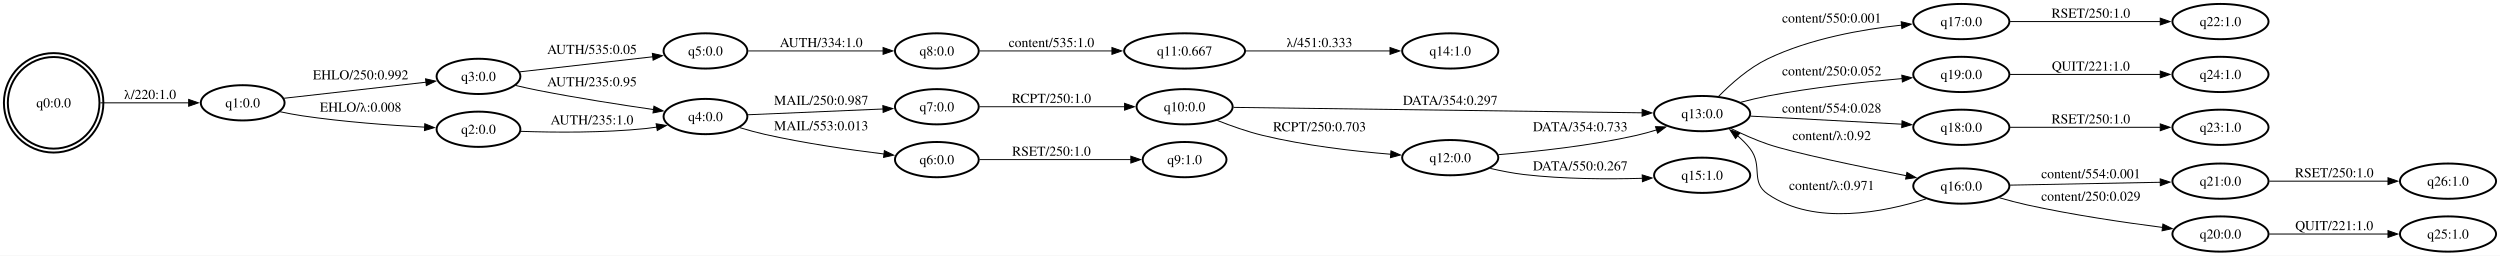
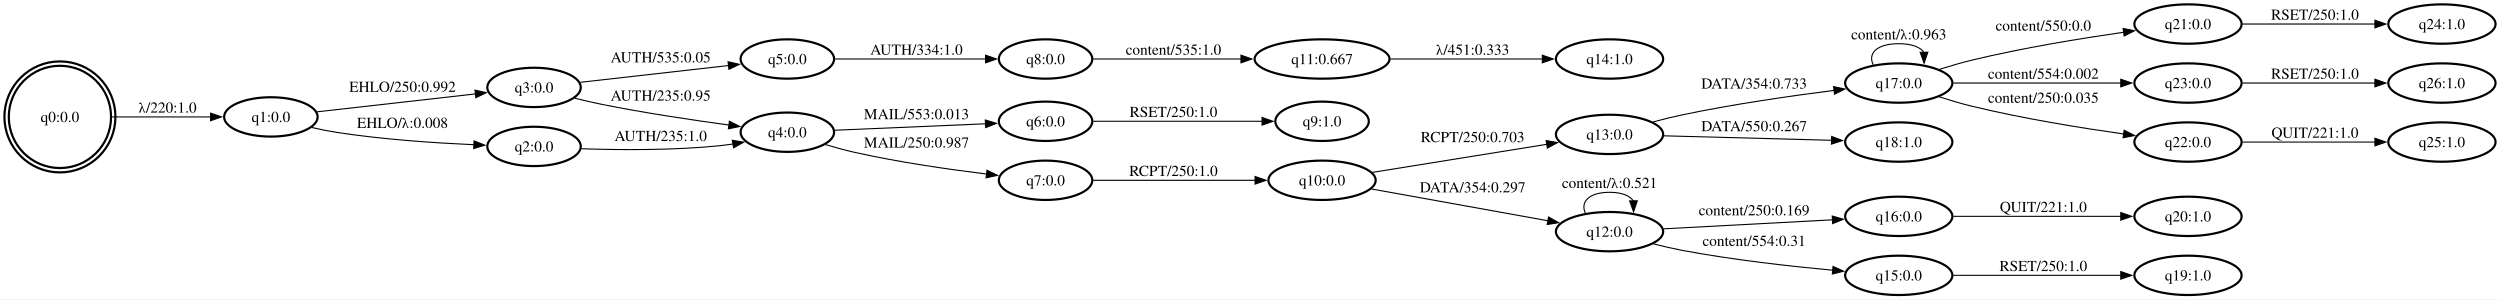
- <svg xmlns="http://www.w3.org/2000/svg" width="2553pt" height="261pt" viewBox="0.00 0.00 2553.40 261.00">
-   <g id="graph0" class="graph" transform="scale(1 1) rotate(0) translate(4 257)">
-     <polygon fill="white" stroke="none" points="-4,4 -4,-257 2549.4,-257 2549.4,4 -4,4" />
+ <svg xmlns="http://www.w3.org/2000/svg" width="2288pt" height="274pt" viewBox="0.00 0.00 2287.90 274.00">
+   <g id="graph0" class="graph" transform="scale(1 1) rotate(0) translate(4 270)">
+     <polygon fill="white" stroke="none" points="-4,4 -4,-270 2283.9,-270 2283.9,4 -4,4" />
    <g id="node1" class="node">
-       <ellipse fill="none" stroke="black" stroke-width="2" cx="952.86" cy="-148" rx="42.79" ry="18" />
-       <text text-anchor="middle" x="952.86" y="-143.32" font-family="Times,serif" font-size="14.00">q7:0.0</text>
+       <ellipse fill="none" stroke="black" stroke-width="2" cx="1205.9" cy="-216" rx="61.73" ry="18" />
+       <text text-anchor="middle" x="1205.9" y="-211.32" font-family="Times,serif" font-size="14.00">q11:0.667</text>
    </g>
    <g id="node2" class="node">
-       <ellipse fill="none" stroke="black" stroke-width="2" cx="1205.9" cy="-148" rx="49.1" ry="18" />
-       <text text-anchor="middle" x="1205.9" y="-143.32" font-family="Times,serif" font-size="14.00">q10:0.0</text>
+       <ellipse fill="none" stroke="black" stroke-width="2" cx="1469" cy="-216" rx="49.1" ry="18" />
+       <text text-anchor="middle" x="1469" y="-211.32" font-family="Times,serif" font-size="14.00">q14:1.0</text>
    </g>
    <g id="edge1" class="edge">
-       <path fill="none" stroke="black" d="M996.44,-148C1037.2,-148 1099,-148 1144.8,-148" />
-       <polygon fill="black" stroke="black" points="1144.59,-151.5 1154.59,-148 1144.59,-144.5 1144.59,-151.5" />
-       <text text-anchor="middle" x="1069.9" y="-151.94" font-family="Times,serif" font-size="14.00">RCPT/250:1.0</text>
+       <path fill="none" stroke="black" d="M1268.4,-216C1310.5,-216 1365.9,-216 1407.6,-216" />
+       <polygon fill="black" stroke="black" points="1407.49,-219.5 1417.49,-216 1407.49,-212.5 1407.49,-219.5" />
+       <text text-anchor="middle" x="1343.7" y="-219.94" font-family="Times,serif" font-size="14.00">λ/451:0.333</text>
    </g>
    <g id="node3" class="node">
-       <ellipse fill="none" stroke="black" stroke-width="2" cx="1734.5" cy="-141" rx="49.1" ry="18" />
-       <text text-anchor="middle" x="1734.5" y="-136.32" font-family="Times,serif" font-size="14.00">q13:0.0</text>
+       <ellipse fill="none" stroke="black" stroke-width="2" cx="1733.7" cy="-194" rx="49.1" ry="18" />
+       <text text-anchor="middle" x="1733.7" y="-189.32" font-family="Times,serif" font-size="14.00">q17:0.0</text>
    </g>
    <g id="edge2" class="edge">
-       <path fill="none" stroke="black" d="M1255.9,-147.35C1352.8,-146.06 1568.2,-143.2 1673.4,-141.8" />
-       <polygon fill="black" stroke="black" points="1673.23,-145.3 1683.19,-141.67 1673.14,-138.3 1673.23,-145.3" />
-       <text text-anchor="middle" x="1477.2" y="-149.94" font-family="Times,serif" font-size="14.00">DATA/354:0.297</text>
+       <path fill="none" stroke="black" d="M1710.4,-210.66C1705.2,-220.62 1713,-230 1733.7,-230 1746,-230 1753.7,-226.69 1756.8,-221.92" />
+       <polygon fill="black" stroke="black" points="1760.3,-222.2 1756.89,-212.17 1753.3,-222.14 1760.3,-222.2" />
+       <text text-anchor="middle" x="1733.7" y="-233.94" font-family="Times,serif" font-size="14.00">content/λ:0.963</text>
    </g>
    <g id="node4" class="node">
-       <ellipse fill="none" stroke="black" stroke-width="2" cx="1477.2" cy="-96" rx="49.1" ry="18" />
-       <text text-anchor="middle" x="1477.2" y="-91.33" font-family="Times,serif" font-size="14.00">q12:0.0</text>
+       <ellipse fill="none" stroke="black" stroke-width="2" cx="1998.4" cy="-248" rx="49.1" ry="18" />
+       <text text-anchor="middle" x="1998.4" y="-243.32" font-family="Times,serif" font-size="14.00">q21:0.0</text>
    </g>
    <g id="edge3" class="edge">
-       <path fill="none" stroke="black" d="M1239.3,-133.99C1253.3,-128.45 1270,-122.52 1285.6,-118.75 1328.8,-108.31 1378.6,-102.58 1416.5,-99.48" />
-       <polygon fill="black" stroke="black" points="1416.69,-102.97 1426.39,-98.71 1416.15,-95.99 1416.69,-102.97" />
-       <text text-anchor="middle" x="1343.7" y="-122.95" font-family="Times,serif" font-size="14.00">RCPT/250:0.703</text>
+       <path fill="none" stroke="black" d="M1771.1,-206.59C1780.7,-209.62 1791.1,-212.65 1800.8,-215 1847,-226.17 1900.3,-234.85 1939.7,-240.51" />
+       <polygon fill="black" stroke="black" points="1939.01,-243.95 1949.4,-241.88 1939.99,-237.02 1939.01,-243.95" />
+       <text text-anchor="middle" x="1866" y="-241.94" font-family="Times,serif" font-size="14.00">content/550:0.0</text>
    </g>
    <g id="node5" class="node">
-       <ellipse fill="none" stroke="black" stroke-width="2" cx="1999.2" cy="-235" rx="49.1" ry="18" />
-       <text text-anchor="middle" x="1999.2" y="-230.32" font-family="Times,serif" font-size="14.00">q17:0.0</text>
+       <ellipse fill="none" stroke="black" stroke-width="2" cx="1998.4" cy="-194" rx="49.1" ry="18" />
+       <text text-anchor="middle" x="1998.4" y="-189.32" font-family="Times,serif" font-size="14.00">q23:0.0</text>
    </g>
    <g id="edge4" class="edge">
-       <path fill="none" stroke="black" d="M1751.4,-158.67C1763.8,-171.32 1782.2,-187.7 1801.6,-197 1844.6,-217.62 1898,-227.06 1938.3,-231.37" />
-       <polygon fill="black" stroke="black" points="1937.8,-234.84 1948.09,-232.33 1938.48,-227.87 1937.8,-234.84" />
-       <text text-anchor="middle" x="1866.8" y="-233.94" font-family="Times,serif" font-size="14.00">content/550:0.001</text>
+       <path fill="none" stroke="black" d="M1783.5,-194C1826.8,-194 1890.4,-194 1936.9,-194" />
+       <polygon fill="black" stroke="black" points="1936.89,-197.5 1946.89,-194 1936.89,-190.5 1936.89,-197.5" />
+       <text text-anchor="middle" x="1866" y="-197.94" font-family="Times,serif" font-size="14.00">content/554:0.002</text>
    </g>
    <g id="node6" class="node">
-       <ellipse fill="none" stroke="black" stroke-width="2" cx="1999.2" cy="-181" rx="49.1" ry="18" />
-       <text text-anchor="middle" x="1999.2" y="-176.32" font-family="Times,serif" font-size="14.00">q19:0.0</text>
+       <ellipse fill="none" stroke="black" stroke-width="2" cx="1998.4" cy="-140" rx="49.1" ry="18" />
+       <text text-anchor="middle" x="1998.4" y="-135.32" font-family="Times,serif" font-size="14.00">q22:0.0</text>
    </g>
    <g id="edge5" class="edge">
-       <path fill="none" stroke="black" d="M1774,-152.58C1783,-154.97 1792.6,-157.28 1801.6,-159 1847.2,-167.72 1899.5,-173.36 1938.7,-176.75" />
-       <polygon fill="black" stroke="black" points="1938.43,-180.24 1948.69,-177.58 1939.02,-173.26 1938.43,-180.24" />
-       <text text-anchor="middle" x="1866.8" y="-179.94" font-family="Times,serif" font-size="14.00">content/250:0.052</text>
+       <path fill="none" stroke="black" d="M1770.8,-181.35C1780.4,-178.25 1790.9,-175.14 1800.8,-172.75 1847,-161.54 1900.2,-152.92 1939.7,-147.35" />
+       <polygon fill="black" stroke="black" points="1939.98,-150.84 1949.4,-146 1939.01,-143.91 1939.98,-150.84" />
+       <text text-anchor="middle" x="1866" y="-175.94" font-family="Times,serif" font-size="14.00">content/250:0.035</text>
    </g>
    <g id="node7" class="node">
-       <ellipse fill="none" stroke="black" stroke-width="2" cx="1999.2" cy="-127" rx="49.1" ry="18" />
-       <text text-anchor="middle" x="1999.2" y="-122.33" font-family="Times,serif" font-size="14.00">q18:0.0</text>
+       <ellipse fill="none" stroke="black" stroke-width="2" cx="2230.8" cy="-248" rx="49.1" ry="18" />
+       <text text-anchor="middle" x="2230.8" y="-243.32" font-family="Times,serif" font-size="14.00">q24:1.0</text>
    </g>
    <g id="edge6" class="edge">
-       <path fill="none" stroke="black" d="M1784,-138.42C1827.6,-136.09 1891.7,-132.67 1938.5,-130.18" />
-       <polygon fill="black" stroke="black" points="1938.69,-133.68 1948.49,-129.65 1938.32,-126.68 1938.69,-133.68" />
-       <text text-anchor="middle" x="1866.8" y="-141.94" font-family="Times,serif" font-size="14.00">content/554:0.028</text>
+       <path fill="none" stroke="black" d="M2048.3,-248C2083.7,-248 2131.8,-248 2169.7,-248" />
+       <polygon fill="black" stroke="black" points="2169.49,-251.5 2179.49,-248 2169.49,-244.5 2169.49,-251.5" />
+       <text text-anchor="middle" x="2114.6" y="-251.94" font-family="Times,serif" font-size="14.00">RSET/250:1.0</text>
    </g>
    <g id="node8" class="node">
-       <ellipse fill="none" stroke="black" stroke-width="2" cx="1999.2" cy="-67" rx="49.1" ry="18" />
-       <text text-anchor="middle" x="1999.2" y="-62.33" font-family="Times,serif" font-size="14.00">q16:0.0</text>
+       <ellipse fill="none" stroke="black" stroke-width="2" cx="2230.8" cy="-194" rx="49.1" ry="18" />
+       <text text-anchor="middle" x="2230.8" y="-189.32" font-family="Times,serif" font-size="14.00">q26:1.0</text>
    </g>
    <g id="edge7" class="edge">
-       <path fill="none" stroke="black" d="M1763.8,-125.85C1775.3,-120.19 1788.8,-114.08 1801.6,-109.75 1827.3,-100.98 1894.6,-87.05 1943.3,-77.48" />
-       <polygon fill="black" stroke="black" points="1943.67,-80.98 1952.81,-75.62 1942.33,-74.11 1943.67,-80.98" />
-       <text text-anchor="middle" x="1866.8" y="-113.95" font-family="Times,serif" font-size="14.00">content/λ:0.92</text>
+       <path fill="none" stroke="black" d="M2048.3,-194C2083.7,-194 2131.8,-194 2169.7,-194" />
+       <polygon fill="black" stroke="black" points="2169.49,-197.5 2179.49,-194 2169.49,-190.5 2169.49,-197.5" />
+       <text text-anchor="middle" x="2114.6" y="-197.94" font-family="Times,serif" font-size="14.00">RSET/250:1.0</text>
+     </g>
+     <g id="node9" class="node">
+       <ellipse fill="none" stroke="black" stroke-width="2" cx="2230.8" cy="-140" rx="49.1" ry="18" />
+       <text text-anchor="middle" x="2230.8" y="-135.32" font-family="Times,serif" font-size="14.00">q25:1.0</text>
    </g>
    <g id="edge8" class="edge">
-       <path fill="none" stroke="black" d="M1526.5,-99.07C1565,-102.17 1620.1,-108.07 1667.4,-118.75 1674.2,-120.29 1681.3,-122.27 1688.2,-124.41" />
-       <polygon fill="black" stroke="black" points="1686.87,-127.66 1697.46,-127.4 1689.02,-121 1686.87,-127.66" />
-       <text text-anchor="middle" x="1610" y="-122.95" font-family="Times,serif" font-size="14.00">DATA/354:0.733</text>
-     </g>
-     <g id="node9" class="node">
-       <ellipse fill="none" stroke="black" stroke-width="2" cx="1734.5" cy="-78" rx="49.1" ry="18" />
-       <text text-anchor="middle" x="1734.5" y="-73.33" font-family="Times,serif" font-size="14.00">q15:1.0</text>
+       <path fill="none" stroke="black" d="M2048.3,-140C2083.7,-140 2131.8,-140 2169.7,-140" />
+       <polygon fill="black" stroke="black" points="2169.49,-143.5 2179.49,-140 2169.49,-136.5 2169.49,-143.5" />
+       <text text-anchor="middle" x="2114.6" y="-143.94" font-family="Times,serif" font-size="14.00">QUIT/221:1.0</text>
+     </g>
+     <g id="node10" class="node">
+       <ellipse fill="none" stroke="black" stroke-width="2" cx="1469" cy="-147" rx="49.1" ry="18" />
+       <text text-anchor="middle" x="1469" y="-142.32" font-family="Times,serif" font-size="14.00">q13:0.0</text>
    </g>
    <g id="edge9" class="edge">
-       <path fill="none" stroke="black" d="M1518.1,-85.03C1529.2,-82.45 1541.3,-80.07 1552.6,-78.75 1592.9,-74.06 1638.5,-73.91 1673.8,-74.91" />
-       <polygon fill="black" stroke="black" points="1673.28,-78.39 1683.39,-75.22 1673.51,-71.4 1673.28,-78.39" />
-       <text text-anchor="middle" x="1610" y="-82.95" font-family="Times,serif" font-size="14.00">DATA/550:0.267</text>
-     </g>
-     <g id="node10" class="node">
-       <ellipse fill="none" stroke="black" stroke-width="2" cx="2263.9" cy="-235" rx="49.1" ry="18" />
-       <text text-anchor="middle" x="2263.9" y="-230.32" font-family="Times,serif" font-size="14.00">q22:1.0</text>
+       <path fill="none" stroke="black" d="M1508.9,-158.44C1517.8,-160.81 1527.2,-163.15 1536.1,-165 1582.3,-174.67 1635.4,-182.3 1674.7,-187.3" />
+       <polygon fill="black" stroke="black" points="1674.04,-190.74 1684.4,-188.51 1674.91,-183.8 1674.04,-190.74" />
+       <text text-anchor="middle" x="1601.3" y="-188.94" font-family="Times,serif" font-size="14.00">DATA/354:0.733</text>
+     </g>
+     <g id="node11" class="node">
+       <ellipse fill="none" stroke="black" stroke-width="2" cx="1733.7" cy="-140" rx="49.1" ry="18" />
+       <text text-anchor="middle" x="1733.7" y="-135.32" font-family="Times,serif" font-size="14.00">q18:1.0</text>
    </g>
    <g id="edge10" class="edge">
-       <path fill="none" stroke="black" d="M2049,-235C2092.3,-235 2155.9,-235 2202.4,-235" />
-       <polygon fill="black" stroke="black" points="2202.39,-238.5 2212.39,-235 2202.39,-231.5 2202.39,-238.5" />
-       <text text-anchor="middle" x="2131.5" y="-238.94" font-family="Times,serif" font-size="14.00">RSET/250:1.0</text>
-     </g>
-     <g id="node11" class="node">
-       <ellipse fill="none" stroke="black" stroke-width="2" cx="2263.9" cy="-181" rx="49.1" ry="18" />
-       <text text-anchor="middle" x="2263.9" y="-176.32" font-family="Times,serif" font-size="14.00">q24:1.0</text>
+       <path fill="none" stroke="black" d="M1518.8,-145.7C1562.1,-144.54 1625.7,-142.85 1672.2,-141.61" />
+       <polygon fill="black" stroke="black" points="1672.28,-145.11 1682.19,-141.35 1672.1,-138.11 1672.28,-145.11" />
+       <text text-anchor="middle" x="1601.3" y="-149.94" font-family="Times,serif" font-size="14.00">DATA/550:0.267</text>
+     </g>
+     <g id="node12" class="node">
+       <ellipse fill="none" stroke="black" stroke-width="2" cx="1469" cy="-58" rx="49.1" ry="18" />
+       <text text-anchor="middle" x="1469" y="-53.33" font-family="Times,serif" font-size="14.00">q12:0.0</text>
    </g>
    <g id="edge11" class="edge">
-       <path fill="none" stroke="black" d="M2049,-181C2092.3,-181 2155.9,-181 2202.4,-181" />
-       <polygon fill="black" stroke="black" points="2202.39,-184.5 2212.39,-181 2202.39,-177.5 2202.39,-184.5" />
-       <text text-anchor="middle" x="2131.5" y="-184.94" font-family="Times,serif" font-size="14.00">QUIT/221:1.0</text>
-     </g>
-     <g id="node12" class="node">
-       <ellipse fill="none" stroke="black" stroke-width="2" cx="2263.9" cy="-127" rx="49.1" ry="18" />
-       <text text-anchor="middle" x="2263.9" y="-122.33" font-family="Times,serif" font-size="14.00">q23:1.0</text>
+       <path fill="none" stroke="black" d="M1447,-74.66C1442.1,-84.62 1449.4,-94 1469,-94 1480.6,-94 1487.9,-90.69 1490.9,-85.92" />
+       <polygon fill="black" stroke="black" points="1494.4,-86.21 1490.99,-76.18 1487.4,-86.15 1494.4,-86.21" />
+       <text text-anchor="middle" x="1469" y="-97.95" font-family="Times,serif" font-size="14.00">content/λ:0.521</text>
+     </g>
+     <g id="node13" class="node">
+       <ellipse fill="none" stroke="black" stroke-width="2" cx="1733.7" cy="-72" rx="49.1" ry="18" />
+       <text text-anchor="middle" x="1733.7" y="-67.33" font-family="Times,serif" font-size="14.00">q16:0.0</text>
    </g>
    <g id="edge12" class="edge">
-       <path fill="none" stroke="black" d="M2049,-127C2092.3,-127 2155.9,-127 2202.4,-127" />
-       <polygon fill="black" stroke="black" points="2202.39,-130.5 2212.39,-127 2202.39,-123.5 2202.39,-130.5" />
-       <text text-anchor="middle" x="2131.5" y="-130.94" font-family="Times,serif" font-size="14.00">RSET/250:1.0</text>
+       <path fill="none" stroke="black" d="M1518.5,-60.58C1562.1,-62.91 1626.2,-66.33 1673,-68.82" />
+       <polygon fill="black" stroke="black" points="1672.82,-72.31 1682.99,-69.35 1673.19,-65.32 1672.82,-72.31" />
+       <text text-anchor="middle" x="1601.3" y="-72.95" font-family="Times,serif" font-size="14.00">content/250:0.169</text>
+     </g>
+     <g id="node14" class="node">
+       <ellipse fill="none" stroke="black" stroke-width="2" cx="1733.7" cy="-18" rx="49.1" ry="18" />
+       <text text-anchor="middle" x="1733.7" y="-13.32" font-family="Times,serif" font-size="14.00">q15:0.0</text>
    </g>
    <g id="edge13" class="edge">
-       <path fill="none" stroke="black" d="M1963.1,-53.85C1920.9,-40.45 1849.6,-25.87 1801.6,-58.75 1783.4,-71.2 1796.9,-87.44 1783.6,-105 1779.9,-109.88 1775.3,-114.42 1770.5,-118.51" />
-       <polygon fill="black" stroke="black" points="1768.62,-115.54 1762.89,-124.45 1772.93,-121.05 1768.62,-115.54" />
-       <text text-anchor="middle" x="1866.8" y="-62.95" font-family="Times,serif" font-size="14.00">content/λ:0.971</text>
-     </g>
-     <g id="node13" class="node">
-       <ellipse fill="none" stroke="black" stroke-width="2" cx="2263.9" cy="-72" rx="49.1" ry="18" />
-       <text text-anchor="middle" x="2263.9" y="-67.33" font-family="Times,serif" font-size="14.00">q21:0.0</text>
+       <path fill="none" stroke="black" d="M1509.3,-46.78C1518,-44.55 1527.3,-42.39 1536.1,-40.75 1581.8,-32.19 1634.1,-26.32 1673.3,-22.69" />
+       <polygon fill="black" stroke="black" points="1673.55,-26.18 1683.19,-21.8 1672.92,-19.21 1673.55,-26.18" />
+       <text text-anchor="middle" x="1601.3" y="-44.95" font-family="Times,serif" font-size="14.00">content/554:0.31</text>
+     </g>
+     <g id="node15" class="node">
+       <ellipse fill="none" stroke="black" stroke-width="2" cx="1998.4" cy="-72" rx="49.1" ry="18" />
+       <text text-anchor="middle" x="1998.4" y="-67.33" font-family="Times,serif" font-size="14.00">q20:1.0</text>
    </g>
    <g id="edge14" class="edge">
-       <path fill="none" stroke="black" d="M2049,-67.93C2092.3,-68.75 2155.9,-69.96 2202.4,-70.85" />
-       <polygon fill="black" stroke="black" points="2202.32,-74.35 2212.39,-71.04 2202.45,-67.35 2202.32,-74.35" />
-       <text text-anchor="middle" x="2131.5" y="-74.95" font-family="Times,serif" font-size="14.00">content/554:0.001</text>
-     </g>
-     <g id="node14" class="node">
-       <ellipse fill="none" stroke="black" stroke-width="2" cx="2263.9" cy="-18" rx="49.1" ry="18" />
-       <text text-anchor="middle" x="2263.9" y="-13.32" font-family="Times,serif" font-size="14.00">q20:0.0</text>
+       <path fill="none" stroke="black" d="M1783.5,-72C1826.8,-72 1890.4,-72 1936.9,-72" />
+       <polygon fill="black" stroke="black" points="1936.89,-75.5 1946.89,-72 1936.89,-68.5 1936.89,-75.5" />
+       <text text-anchor="middle" x="1866" y="-75.95" font-family="Times,serif" font-size="14.00">QUIT/221:1.0</text>
+     </g>
+     <g id="node16" class="node">
+       <ellipse fill="none" stroke="black" stroke-width="2" cx="1998.4" cy="-18" rx="49.1" ry="18" />
+       <text text-anchor="middle" x="1998.4" y="-13.32" font-family="Times,serif" font-size="14.00">q19:1.0</text>
    </g>
    <g id="edge15" class="edge">
-       <path fill="none" stroke="black" d="M2038.1,-55.03C2047.2,-52.39 2057.1,-49.78 2066.3,-47.75 2112.5,-37.58 2165.5,-29.77 2204.9,-24.72" />
-       <polygon fill="black" stroke="black" points="2205.12,-28.22 2214.6,-23.49 2204.24,-21.27 2205.12,-28.22" />
-       <text text-anchor="middle" x="2131.5" y="-51.95" font-family="Times,serif" font-size="14.00">content/250:0.029</text>
+       <path fill="none" stroke="black" d="M1783.5,-18C1826.8,-18 1890.4,-18 1936.9,-18" />
+       <polygon fill="black" stroke="black" points="1936.89,-21.5 1946.89,-18 1936.89,-14.5 1936.89,-21.5" />
+       <text text-anchor="middle" x="1866" y="-21.95" font-family="Times,serif" font-size="14.00">RSET/250:1.0</text>
    </g>
    <g id="node17" class="node">
-       <ellipse fill="none" stroke="black" stroke-width="2" cx="2496.3" cy="-72" rx="49.1" ry="18" />
-       <text text-anchor="middle" x="2496.3" y="-67.33" font-family="Times,serif" font-size="14.00">q26:1.0</text>
+       <ellipse fill="none" stroke="black" stroke-width="2" cx="484.7" cy="-190" rx="42.79" ry="18" />
+       <text text-anchor="middle" x="484.7" y="-185.32" font-family="Times,serif" font-size="14.00">q3:0.0</text>
+     </g>
+     <g id="node18" class="node">
+       <ellipse fill="none" stroke="black" stroke-width="2" cx="716.53" cy="-216" rx="42.79" ry="18" />
+       <text text-anchor="middle" x="716.53" y="-211.32" font-family="Times,serif" font-size="14.00">q5:0.0</text>
+     </g>
+     <g id="edge16" class="edge">
+       <path fill="none" stroke="black" d="M527.06,-194.68C565.09,-198.98 621.68,-205.38 662.93,-210.05" />
+       <polygon fill="black" stroke="black" points="662.28,-213.5 672.62,-211.15 663.07,-206.54 662.28,-213.5" />
+       <text text-anchor="middle" x="600.62" y="-212.94" font-family="Times,serif" font-size="14.00">AUTH/535:0.05</text>
+     </g>
+     <g id="node19" class="node">
+       <ellipse fill="none" stroke="black" stroke-width="2" cx="716.53" cy="-149" rx="42.79" ry="18" />
+       <text text-anchor="middle" x="716.53" y="-144.32" font-family="Times,serif" font-size="14.00">q4:0.0</text>
    </g>
    <g id="edge17" class="edge">
-       <path fill="none" stroke="black" d="M2313.8,-72C2349.2,-72 2397.3,-72 2435.2,-72" />
-       <polygon fill="black" stroke="black" points="2434.99,-75.5 2444.99,-72 2434.99,-68.5 2434.99,-75.5" />
-       <text text-anchor="middle" x="2380.1" y="-75.95" font-family="Times,serif" font-size="14.00">RSET/250:1.0</text>
-     </g>
-     <g id="node18" class="node">
-       <ellipse fill="none" stroke="black" stroke-width="2" cx="2496.3" cy="-18" rx="49.1" ry="18" />
-       <text text-anchor="middle" x="2496.3" y="-13.32" font-family="Times,serif" font-size="14.00">q25:1.0</text>
+       <path fill="none" stroke="black" d="M521.93,-180.14C529.67,-178.21 537.83,-176.3 545.49,-174.75 584.8,-166.78 629.67,-160.09 663.44,-155.52" />
+       <polygon fill="black" stroke="black" points="663.5,-159.04 672.95,-154.26 662.58,-152.1 663.5,-159.04" />
+       <text text-anchor="middle" x="600.62" y="-177.94" font-family="Times,serif" font-size="14.00">AUTH/235:0.95</text>
+     </g>
+     <g id="node20" class="node">
+       <ellipse fill="none" stroke="black" stroke-width="2" cx="952.86" cy="-216" rx="42.79" ry="18" />
+       <text text-anchor="middle" x="952.86" y="-211.32" font-family="Times,serif" font-size="14.00">q8:0.0</text>
    </g>
    <g id="edge18" class="edge">
-       <path fill="none" stroke="black" d="M2313.8,-18C2349.2,-18 2397.3,-18 2435.2,-18" />
-       <polygon fill="black" stroke="black" points="2434.99,-21.5 2444.99,-18 2434.99,-14.5 2434.99,-21.5" />
-       <text text-anchor="middle" x="2380.1" y="-21.95" font-family="Times,serif" font-size="14.00">QUIT/221:1.0</text>
-     </g>
-     <g id="node15" class="node">
-       <ellipse fill="none" stroke="black" stroke-width="2" cx="1205.9" cy="-205" rx="61.73" ry="18" />
-       <text text-anchor="middle" x="1205.9" y="-200.32" font-family="Times,serif" font-size="14.00">q11:0.667</text>
-     </g>
-     <g id="node16" class="node">
-       <ellipse fill="none" stroke="black" stroke-width="2" cx="1477.2" cy="-205" rx="49.1" ry="18" />
-       <text text-anchor="middle" x="1477.2" y="-200.32" font-family="Times,serif" font-size="14.00">q14:1.0</text>
-     </g>
-     <g id="edge16" class="edge">
-       <path fill="none" stroke="black" d="M1268.3,-205C1312.5,-205 1371.8,-205 1415.8,-205" />
-       <polygon fill="black" stroke="black" points="1415.69,-208.5 1425.69,-205 1415.69,-201.5 1415.69,-208.5" />
-       <text text-anchor="middle" x="1343.7" y="-208.94" font-family="Times,serif" font-size="14.00">λ/451:0.333</text>
-     </g>
-     <g id="node19" class="node">
-       <ellipse fill="none" stroke="black" stroke-width="2" cx="484.7" cy="-179" rx="42.79" ry="18" />
-       <text text-anchor="middle" x="484.7" y="-174.32" font-family="Times,serif" font-size="14.00">q3:0.0</text>
-     </g>
-     <g id="node20" class="node">
-       <ellipse fill="none" stroke="black" stroke-width="2" cx="716.53" cy="-205" rx="42.79" ry="18" />
-       <text text-anchor="middle" x="716.53" y="-200.32" font-family="Times,serif" font-size="14.00">q5:0.0</text>
+       <path fill="none" stroke="black" d="M760.24,-216C798.97,-216 856.24,-216 898.08,-216" />
+       <polygon fill="black" stroke="black" points="897.94,-219.5 907.94,-216 897.94,-212.5 897.94,-219.5" />
+       <text text-anchor="middle" x="834.7" y="-219.94" font-family="Times,serif" font-size="14.00">AUTH/334:1.0</text>
+     </g>
+     <g id="node21" class="node">
+       <ellipse fill="none" stroke="black" stroke-width="2" cx="952.86" cy="-159" rx="42.79" ry="18" />
+       <text text-anchor="middle" x="952.86" y="-154.32" font-family="Times,serif" font-size="14.00">q6:0.0</text>
    </g>
    <g id="edge19" class="edge">
-       <path fill="none" stroke="black" d="M527.06,-183.68C565.09,-187.98 621.68,-194.38 662.93,-199.05" />
-       <polygon fill="black" stroke="black" points="662.28,-202.5 672.62,-200.15 663.07,-195.54 662.28,-202.5" />
-       <text text-anchor="middle" x="600.62" y="-201.94" font-family="Times,serif" font-size="14.00">AUTH/535:0.05</text>
-     </g>
-     <g id="node21" class="node">
-       <ellipse fill="none" stroke="black" stroke-width="2" cx="716.53" cy="-138" rx="42.79" ry="18" />
-       <text text-anchor="middle" x="716.53" y="-133.32" font-family="Times,serif" font-size="14.00">q4:0.0</text>
+       <path fill="none" stroke="black" d="M759.97,-150.81C798.67,-152.46 856.03,-154.91 897.96,-156.7" />
+       <polygon fill="black" stroke="black" points="897.7,-160.19 907.84,-157.12 898,-153.2 897.7,-160.19" />
+       <text text-anchor="middle" x="834.7" y="-160.94" font-family="Times,serif" font-size="14.00">MAIL/553:0.013</text>
+     </g>
+     <g id="node22" class="node">
+       <ellipse fill="none" stroke="black" stroke-width="2" cx="952.86" cy="-105" rx="42.79" ry="18" />
+       <text text-anchor="middle" x="952.86" y="-100.33" font-family="Times,serif" font-size="14.00">q7:0.0</text>
    </g>
    <g id="edge20" class="edge">
-       <path fill="none" stroke="black" d="M522.6,-169.73C530.15,-167.97 538.06,-166.22 545.49,-164.75 585,-156.95 630.04,-149.95 663.83,-145.07" />
-       <polygon fill="black" stroke="black" points="663.93,-148.59 673.33,-143.71 662.93,-141.66 663.93,-148.59" />
-       <text text-anchor="middle" x="600.62" y="-168.94" font-family="Times,serif" font-size="14.00">AUTH/235:0.95</text>
-     </g>
-     <g id="node22" class="node">
-       <ellipse fill="none" stroke="black" stroke-width="2" cx="952.86" cy="-205" rx="42.79" ry="18" />
-       <text text-anchor="middle" x="952.86" y="-200.32" font-family="Times,serif" font-size="14.00">q8:0.0</text>
+       <path fill="none" stroke="black" d="M751.44,-137.69C759.84,-135.15 768.85,-132.66 777.32,-130.75 817.73,-121.66 864.14,-114.99 898.95,-110.71" />
+       <polygon fill="black" stroke="black" points="899.26,-114.2 908.78,-109.54 898.43,-107.25 899.26,-114.2" />
+       <text text-anchor="middle" x="834.7" y="-134.94" font-family="Times,serif" font-size="14.00">MAIL/250:0.987</text>
    </g>
    <g id="edge21" class="edge">
-       <path fill="none" stroke="black" d="M760.24,-205C798.97,-205 856.24,-205 898.08,-205" />
-       <polygon fill="black" stroke="black" points="897.94,-208.5 907.94,-205 897.94,-201.5 897.94,-208.5" />
-       <text text-anchor="middle" x="834.7" y="-208.94" font-family="Times,serif" font-size="14.00">AUTH/334:1.0</text>
+       <path fill="none" stroke="black" d="M996.44,-216C1033.4,-216 1087.8,-216 1131.7,-216" />
+       <polygon fill="black" stroke="black" points="1131.69,-219.5 1141.69,-216 1131.69,-212.5 1131.69,-219.5" />
+       <text text-anchor="middle" x="1069.9" y="-219.94" font-family="Times,serif" font-size="14.00">content/535:1.0</text>
+     </g>
+     <g id="node23" class="node">
+       <ellipse fill="none" stroke="black" stroke-width="2" cx="1205.9" cy="-159" rx="42.79" ry="18" />
+       <text text-anchor="middle" x="1205.9" y="-154.32" font-family="Times,serif" font-size="14.00">q9:1.0</text>
    </g>
    <g id="edge22" class="edge">
-       <path fill="none" stroke="black" d="M759.97,-139.81C798.67,-141.46 856.03,-143.91 897.96,-145.7" />
-       <polygon fill="black" stroke="black" points="897.7,-149.19 907.84,-146.12 898,-142.2 897.7,-149.19" />
-       <text text-anchor="middle" x="834.7" y="-149.94" font-family="Times,serif" font-size="14.00">MAIL/250:0.987</text>
-     </g>
-     <g id="node23" class="node">
-       <ellipse fill="none" stroke="black" stroke-width="2" cx="952.86" cy="-94" rx="42.79" ry="18" />
-       <text text-anchor="middle" x="952.86" y="-89.33" font-family="Times,serif" font-size="14.00">q6:0.0</text>
+       <path fill="none" stroke="black" d="M996.44,-159C1039.1,-159 1105,-159 1151.2,-159" />
+       <polygon fill="black" stroke="black" points="1150.99,-162.5 1160.99,-159 1150.99,-155.5 1150.99,-162.5" />
+       <text text-anchor="middle" x="1069.9" y="-162.94" font-family="Times,serif" font-size="14.00">RSET/250:1.0</text>
+     </g>
+     <g id="node24" class="node">
+       <ellipse fill="none" stroke="black" stroke-width="2" cx="1205.9" cy="-105" rx="49.1" ry="18" />
+       <text text-anchor="middle" x="1205.9" y="-100.33" font-family="Times,serif" font-size="14.00">q10:0.0</text>
    </g>
    <g id="edge23" class="edge">
-       <path fill="none" stroke="black" d="M751.44,-126.69C759.84,-124.15 768.85,-121.66 777.32,-119.75 817.73,-110.66 864.14,-103.99 898.95,-99.72" />
-       <polygon fill="black" stroke="black" points="899.26,-103.2 908.78,-98.54 898.43,-96.25 899.26,-103.2" />
-       <text text-anchor="middle" x="834.7" y="-123.95" font-family="Times,serif" font-size="14.00">MAIL/553:0.013</text>
+       <path fill="none" stroke="black" d="M996.44,-105C1037.2,-105 1099,-105 1144.8,-105" />
+       <polygon fill="black" stroke="black" points="1144.59,-108.5 1154.59,-105 1144.59,-101.5 1144.59,-108.5" />
+       <text text-anchor="middle" x="1069.9" y="-108.95" font-family="Times,serif" font-size="14.00">RCPT/250:1.0</text>
+     </g>
+     <g id="edge28" class="edge">
+       <path fill="none" stroke="black" d="M1252.1,-112.27C1296.4,-119.4 1364.1,-130.29 1411.8,-137.97" />
+       <polygon fill="black" stroke="black" points="1410.98,-141.38 1421.4,-139.51 1412.09,-134.47 1410.98,-141.38" />
+       <text text-anchor="middle" x="1343.7" y="-139.94" font-family="Times,serif" font-size="14.00">RCPT/250:0.703</text>
+     </g>
+     <g id="edge29" class="edge">
+       <path fill="none" stroke="black" d="M1251.2,-97.03C1295.8,-89 1364.6,-76.6 1412.7,-67.94" />
+       <polygon fill="black" stroke="black" points="1413.18,-71.41 1422.41,-66.2 1411.95,-64.52 1413.18,-71.41" />
+       <text text-anchor="middle" x="1343.7" y="-93.95" font-family="Times,serif" font-size="14.00">DATA/354:0.297</text>
+     </g>
+     <g id="node25" class="node">
+       <ellipse fill="none" stroke="black" stroke-width="2" cx="50.79" cy="-163" rx="46.79" ry="46.79" />
+       <ellipse fill="none" stroke="black" stroke-width="2" cx="50.79" cy="-163" rx="50.79" ry="50.79" />
+       <text text-anchor="middle" x="50.79" y="-158.32" font-family="Times,serif" font-size="14.00">q0:0.0</text>
+     </g>
+     <g id="node26" class="node">
+       <ellipse fill="none" stroke="black" stroke-width="2" cx="243.87" cy="-163" rx="42.79" ry="18" />
+       <text text-anchor="middle" x="243.87" y="-158.32" font-family="Times,serif" font-size="14.00">q1:0.0</text>
    </g>
    <g id="edge24" class="edge">
-       <path fill="none" stroke="black" d="M996.44,-205C1033.4,-205 1087.8,-205 1131.7,-205" />
-       <polygon fill="black" stroke="black" points="1131.69,-208.5 1141.69,-205 1131.69,-201.5 1131.69,-208.5" />
-       <text text-anchor="middle" x="1069.9" y="-208.94" font-family="Times,serif" font-size="14.00">content/535:1.0</text>
-     </g>
-     <g id="node24" class="node">
-       <ellipse fill="none" stroke="black" stroke-width="2" cx="1205.9" cy="-94" rx="42.79" ry="18" />
-       <text text-anchor="middle" x="1205.9" y="-89.33" font-family="Times,serif" font-size="14.00">q9:1.0</text>
+       <path fill="none" stroke="black" d="M98.53,-163C125.82,-163 160.37,-163 188.82,-163" />
+       <polygon fill="black" stroke="black" points="188.69,-166.5 198.69,-163 188.69,-159.5 188.69,-166.5" />
+       <text text-anchor="middle" x="149.33" y="-166.94" font-family="Times,serif" font-size="14.00">λ/220:1.0</text>
    </g>
    <g id="edge25" class="edge">
-       <path fill="none" stroke="black" d="M996.44,-94C1039.1,-94 1105,-94 1151.2,-94" />
-       <polygon fill="black" stroke="black" points="1150.99,-97.5 1160.99,-94 1150.99,-90.5 1150.99,-97.5" />
-       <text text-anchor="middle" x="1069.9" y="-97.95" font-family="Times,serif" font-size="14.00">RSET/250:1.0</text>
-     </g>
-     <g id="node25" class="node">
-       <ellipse fill="none" stroke="black" stroke-width="2" cx="243.87" cy="-152" rx="42.79" ry="18" />
-       <text text-anchor="middle" x="243.87" y="-147.32" font-family="Times,serif" font-size="14.00">q1:0.0</text>
+       <path fill="none" stroke="black" d="M286.2,-167.67C326.4,-172.22 387.62,-179.14 431.24,-184.07" />
+       <polygon fill="black" stroke="black" points="430.65,-187.53 440.98,-185.17 431.43,-180.57 430.65,-187.53" />
+       <text text-anchor="middle" x="364.29" y="-185.94" font-family="Times,serif" font-size="14.00">EHLO/250:0.992</text>
+     </g>
+     <g id="node27" class="node">
+       <ellipse fill="none" stroke="black" stroke-width="2" cx="484.7" cy="-136" rx="42.79" ry="18" />
+       <text text-anchor="middle" x="484.7" y="-131.32" font-family="Times,serif" font-size="14.00">q2:0.0</text>
    </g>
    <g id="edge26" class="edge">
-       <path fill="none" stroke="black" d="M286.2,-156.67C326.4,-161.22 387.62,-168.14 431.24,-173.07" />
-       <polygon fill="black" stroke="black" points="430.65,-176.53 440.98,-174.17 431.43,-169.57 430.65,-176.53" />
-       <text text-anchor="middle" x="364.29" y="-175.94" font-family="Times,serif" font-size="14.00">EHLO/250:0.992</text>
-     </g>
-     <g id="node26" class="node">
-       <ellipse fill="none" stroke="black" stroke-width="2" cx="484.7" cy="-125" rx="42.79" ry="18" />
-       <text text-anchor="middle" x="484.7" y="-120.33" font-family="Times,serif" font-size="14.00">q2:0.0</text>
+       <path fill="none" stroke="black" d="M281.36,-153.31C289.02,-151.56 297.07,-149.92 304.66,-148.75 346.49,-142.32 394.32,-139.12 430.02,-137.54" />
+       <polygon fill="black" stroke="black" points="429.8,-141.05 439.65,-137.14 429.51,-134.06 429.8,-141.05" />
+       <text text-anchor="middle" x="364.29" y="-152.94" font-family="Times,serif" font-size="14.00">EHLO/λ:0.008</text>
    </g>
    <g id="edge27" class="edge">
-       <path fill="none" stroke="black" d="M282.04,-142.91C289.49,-141.33 297.3,-139.84 304.66,-138.75 346.54,-132.53 394.37,-129.04 430.05,-127.14" />
-       <polygon fill="black" stroke="black" points="429.87,-130.65 439.68,-126.65 429.51,-123.66 429.87,-130.65" />
-       <text text-anchor="middle" x="364.29" y="-142.94" font-family="Times,serif" font-size="14.00">EHLO/λ:0.008</text>
-     </g>
-     <g id="edge28" class="edge">
-       <path fill="none" stroke="black" d="M528.1,-122.87C562.58,-121.7 612.43,-121.26 655.74,-125.75 659.38,-126.13 663.12,-126.62 666.87,-127.2" />
-       <polygon fill="black" stroke="black" points="666.13,-130.62 676.58,-128.89 667.33,-123.73 666.13,-130.62" />
-       <text text-anchor="middle" x="600.62" y="-129.94" font-family="Times,serif" font-size="14.00">AUTH/235:1.0</text>
-     </g>
-     <g id="node27" class="node">
-       <ellipse fill="none" stroke="black" stroke-width="2" cx="50.79" cy="-152" rx="46.79" ry="46.79" />
-       <ellipse fill="none" stroke="black" stroke-width="2" cx="50.79" cy="-152" rx="50.79" ry="50.79" />
-       <text text-anchor="middle" x="50.79" y="-147.32" font-family="Times,serif" font-size="14.00">q0:0.0</text>
-     </g>
-     <g id="edge29" class="edge">
-       <path fill="none" stroke="black" d="M98.53,-152C125.82,-152 160.37,-152 188.82,-152" />
-       <polygon fill="black" stroke="black" points="188.69,-155.5 198.69,-152 188.69,-148.5 188.69,-155.5" />
-       <text text-anchor="middle" x="149.33" y="-155.94" font-family="Times,serif" font-size="14.00">λ/220:1.0</text>
+       <path fill="none" stroke="black" d="M528.1,-133.87C562.58,-132.7 612.43,-132.26 655.74,-136.75 659.38,-137.13 663.12,-137.62 666.87,-138.2" />
+       <polygon fill="black" stroke="black" points="666.13,-141.62 676.58,-139.89 667.33,-134.73 666.13,-141.62" />
+       <text text-anchor="middle" x="600.62" y="-140.94" font-family="Times,serif" font-size="14.00">AUTH/235:1.0</text>
    </g>
  </g>
</svg>
